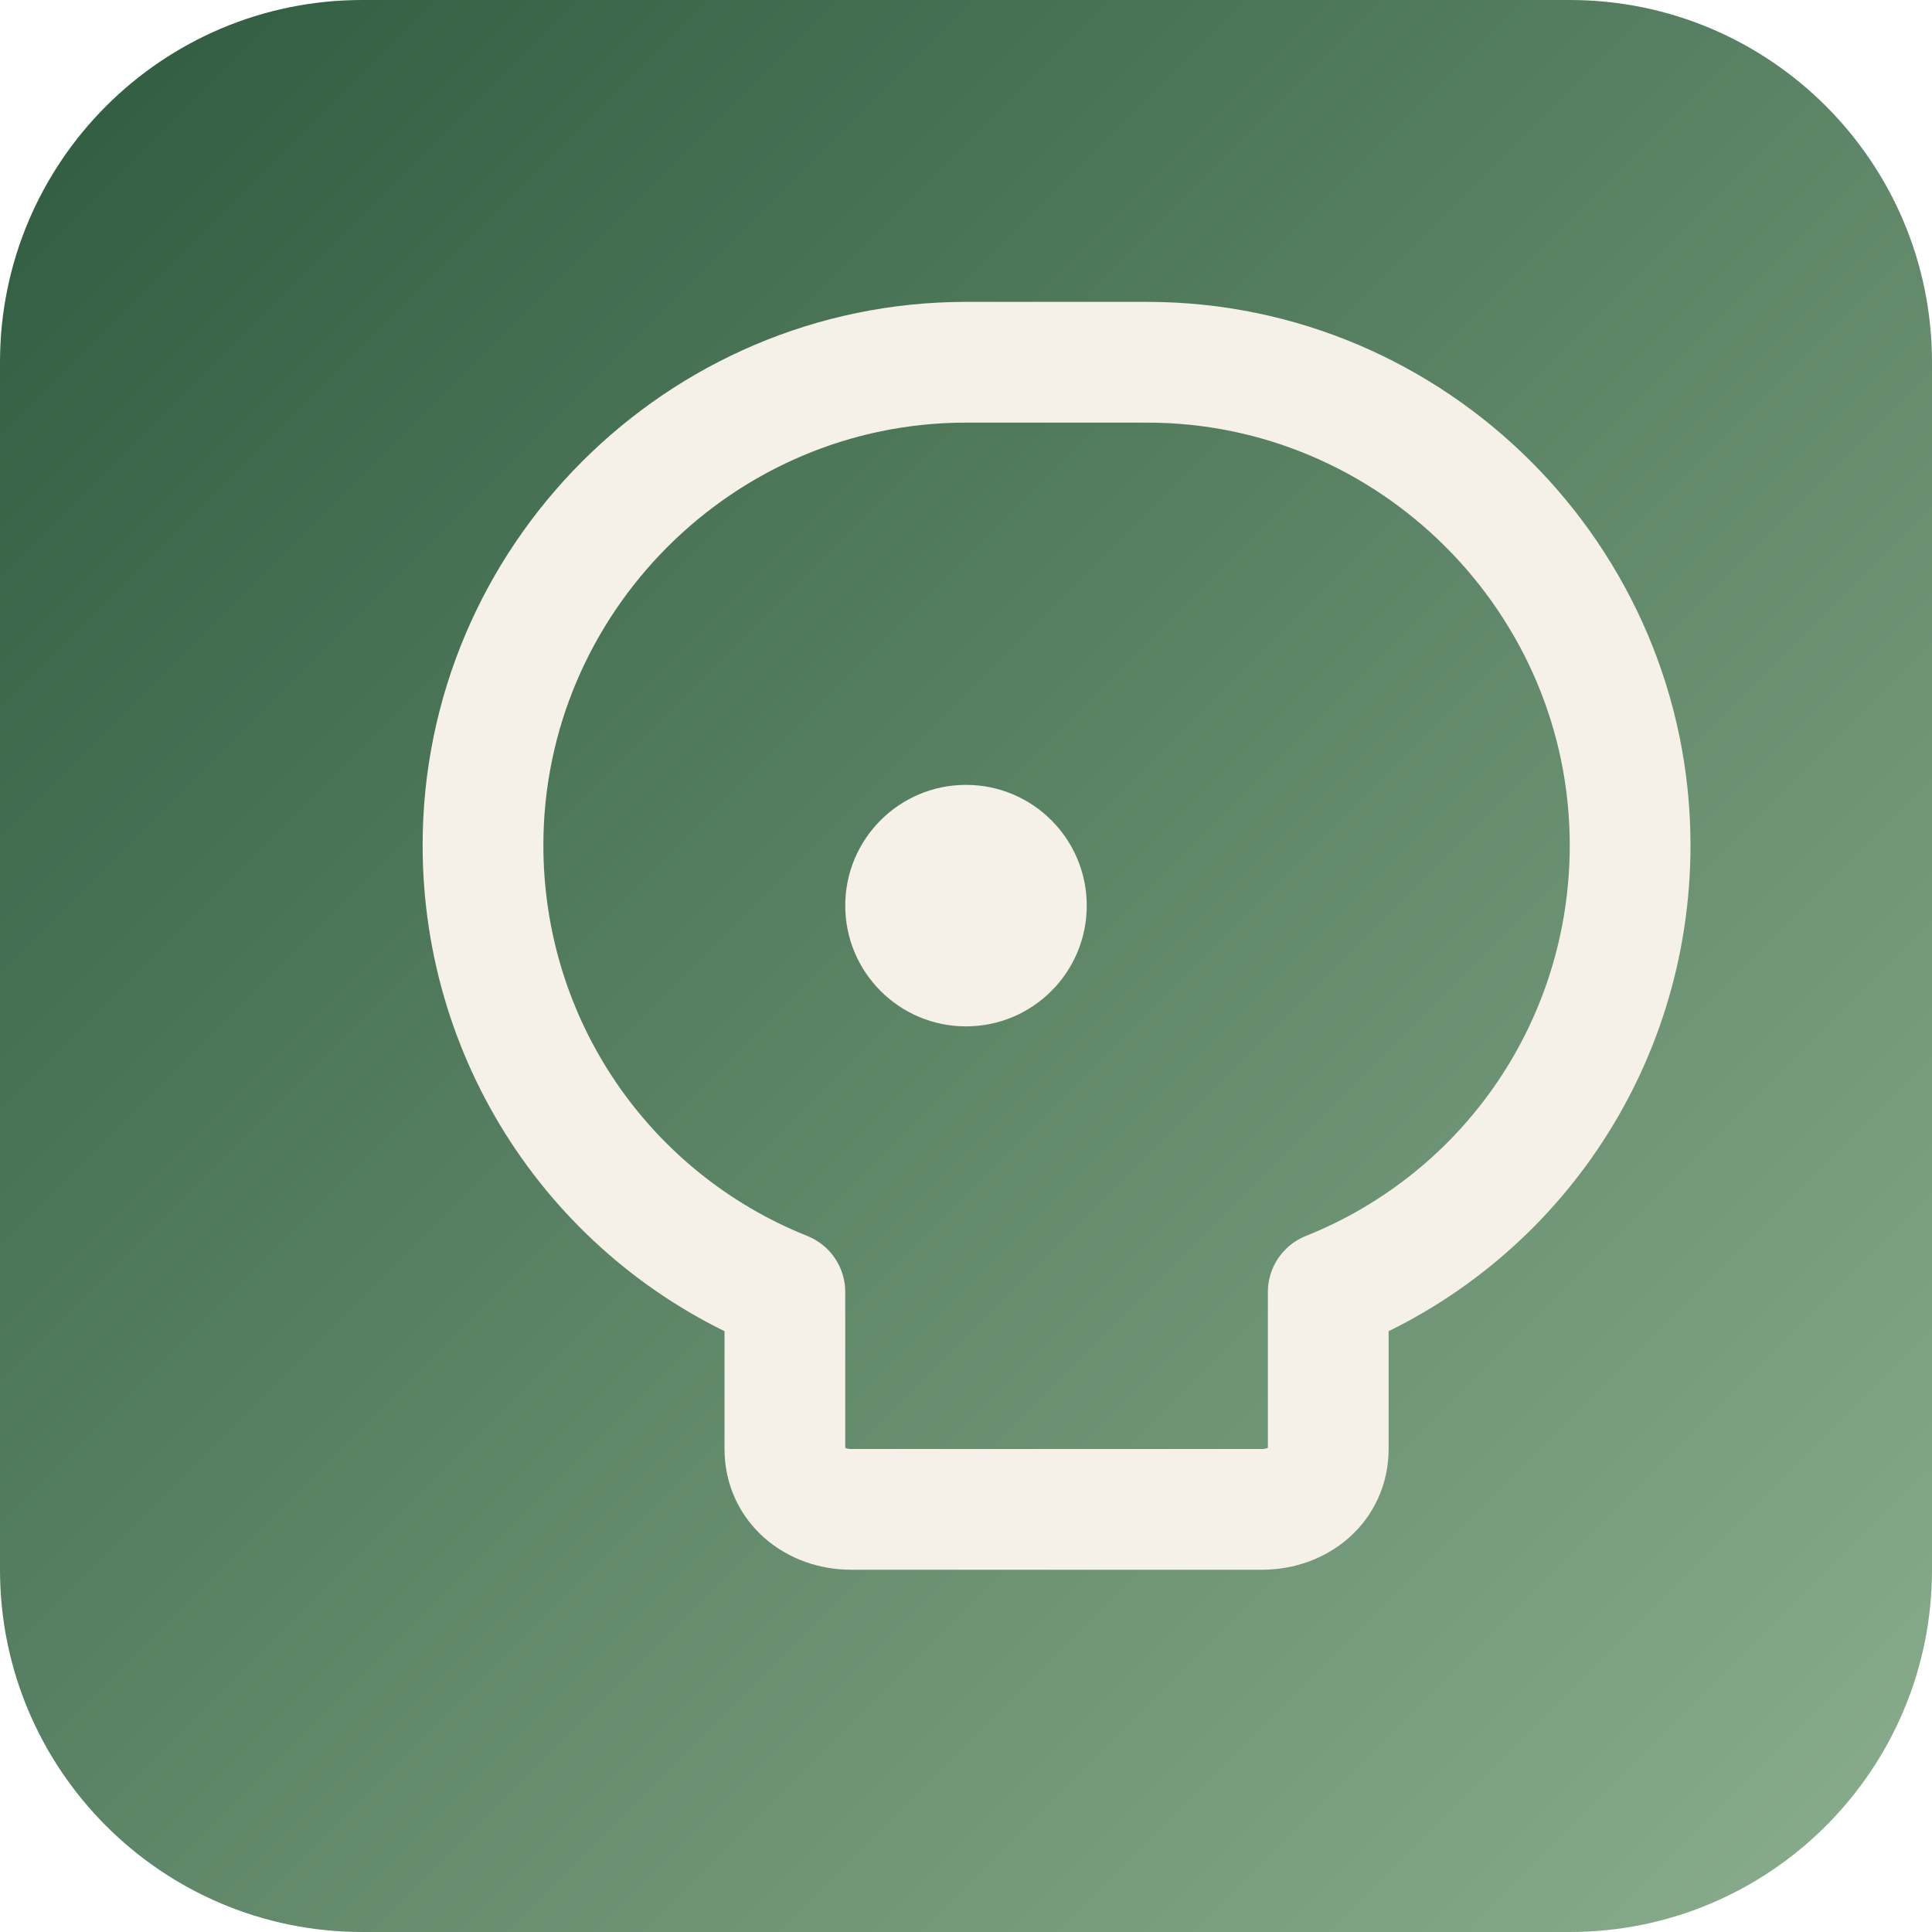
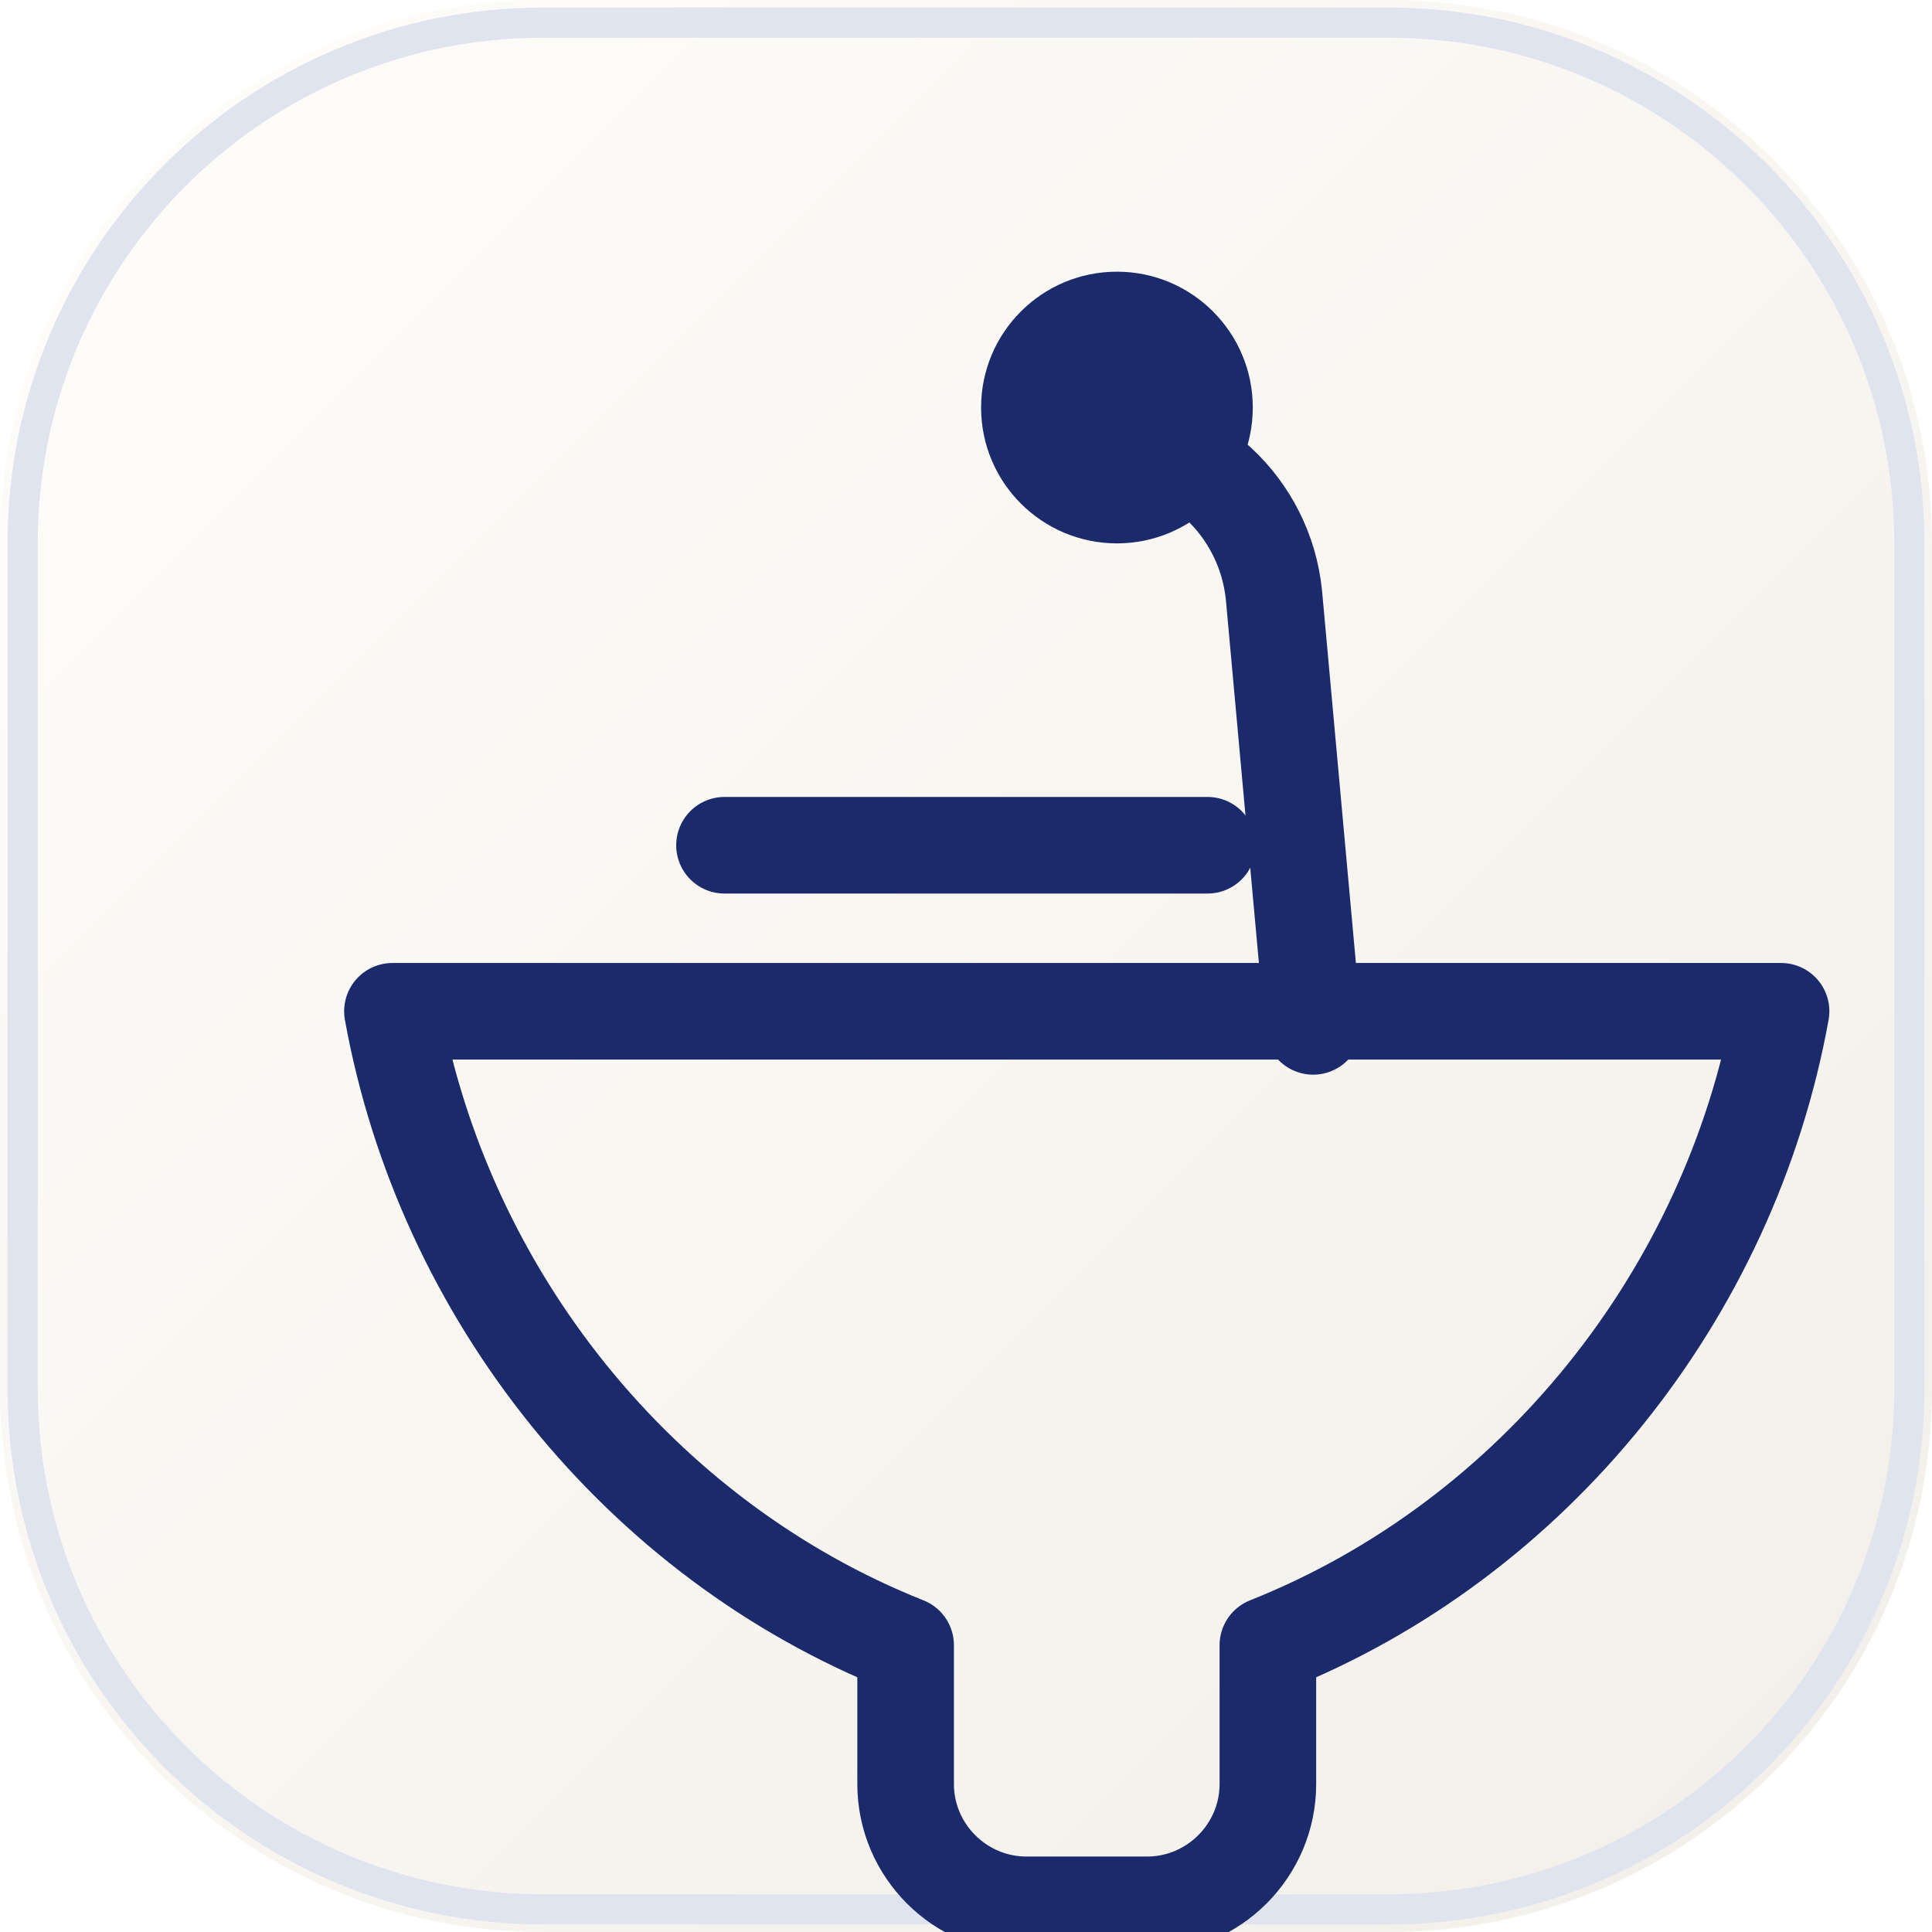
- <svg xmlns="http://www.w3.org/2000/svg" viewBox="0 0 32 32">
+ <svg xmlns="http://www.w3.org/2000/svg" viewBox="0 0 64 64">
  <defs>
-     <linearGradient id="iconGrad" x1="0%" y1="0%" x2="100%" y2="100%">
-       <stop offset="0%" style="stop-color:#2D5A3D;stop-opacity:1" />
-       <stop offset="100%" style="stop-color:#8BAF8F;stop-opacity:1" />
+     <linearGradient id="bg" x1="0" y1="0" x2="1" y2="1">
+       <stop offset="0%" stop-color="#fffdfa" />
+       <stop offset="100%" stop-color="#f2efe9" />
+     </linearGradient>
+     <linearGradient id="red" x1="0" y1="0" x2="1" y2="1">
+       <stop offset="0%" stop-color="#d85140" />
+       <stop offset="100%" stop-color="#c0392b" />
    </linearGradient>
  </defs>
-   <rect width="32" height="32" rx="6" fill="url(#iconGrad)" />
-   <path d="M16 6c-4.4 0-8 3.6-8 8 0 3.3 2 6.2 5 7.4v2.6c0 .6.5 1 1.1 1h6.8c.6 0 1.1-.4 1.1-1v-2.6c3-1.2 5-4.1 5-7.4 0-4.4-3.6-8-8-8z" fill="none" stroke="#F5F0E8" stroke-width="2" stroke-linecap="round" stroke-linejoin="round" />
-   <circle cx="16" cy="15" r="2" fill="#F5F0E8" />
+   <rect width="64" height="64" rx="18" fill="url(#bg)" />
+   <rect x="0.75" y="0.75" width="62.5" height="62.5" rx="17.25" fill="none" stroke="#dfe4ef" />
+   <path d="M13 33.5c1.7 9.4 8.2 17.5 17 21v4.6c0 2.2 1.8 4 4 4h4c2.2 0 4-1.8 4-4v-4.6c8.8-3.5 15.3-11.6 17-21H13Z" fill="none" stroke="#1b2a6b" stroke-width="3.2" stroke-linecap="round" stroke-linejoin="round" />
+   <path d="M24 28h16" fill="none" stroke="#1b2a6b" stroke-width="3.2" stroke-linecap="round" />
+   <path d="M36.5 14.5c3 0 5.4 2.3 5.7 5.2L43.5 34" fill="none" stroke="#1b2a6b" stroke-width="3.2" stroke-linecap="round" />
+   <circle cx="37" cy="13.5" r="4.5" fill="#1b2a6b" />
+   <path d="M28.5 20.5h11" fill="none" stroke="url(#red)" stroke-width="4.2" stroke-linecap="round" />
+   <path d="M34 15v11" fill="none" stroke="url(#red)" stroke-width="4.2" stroke-linecap="round" />
</svg>
